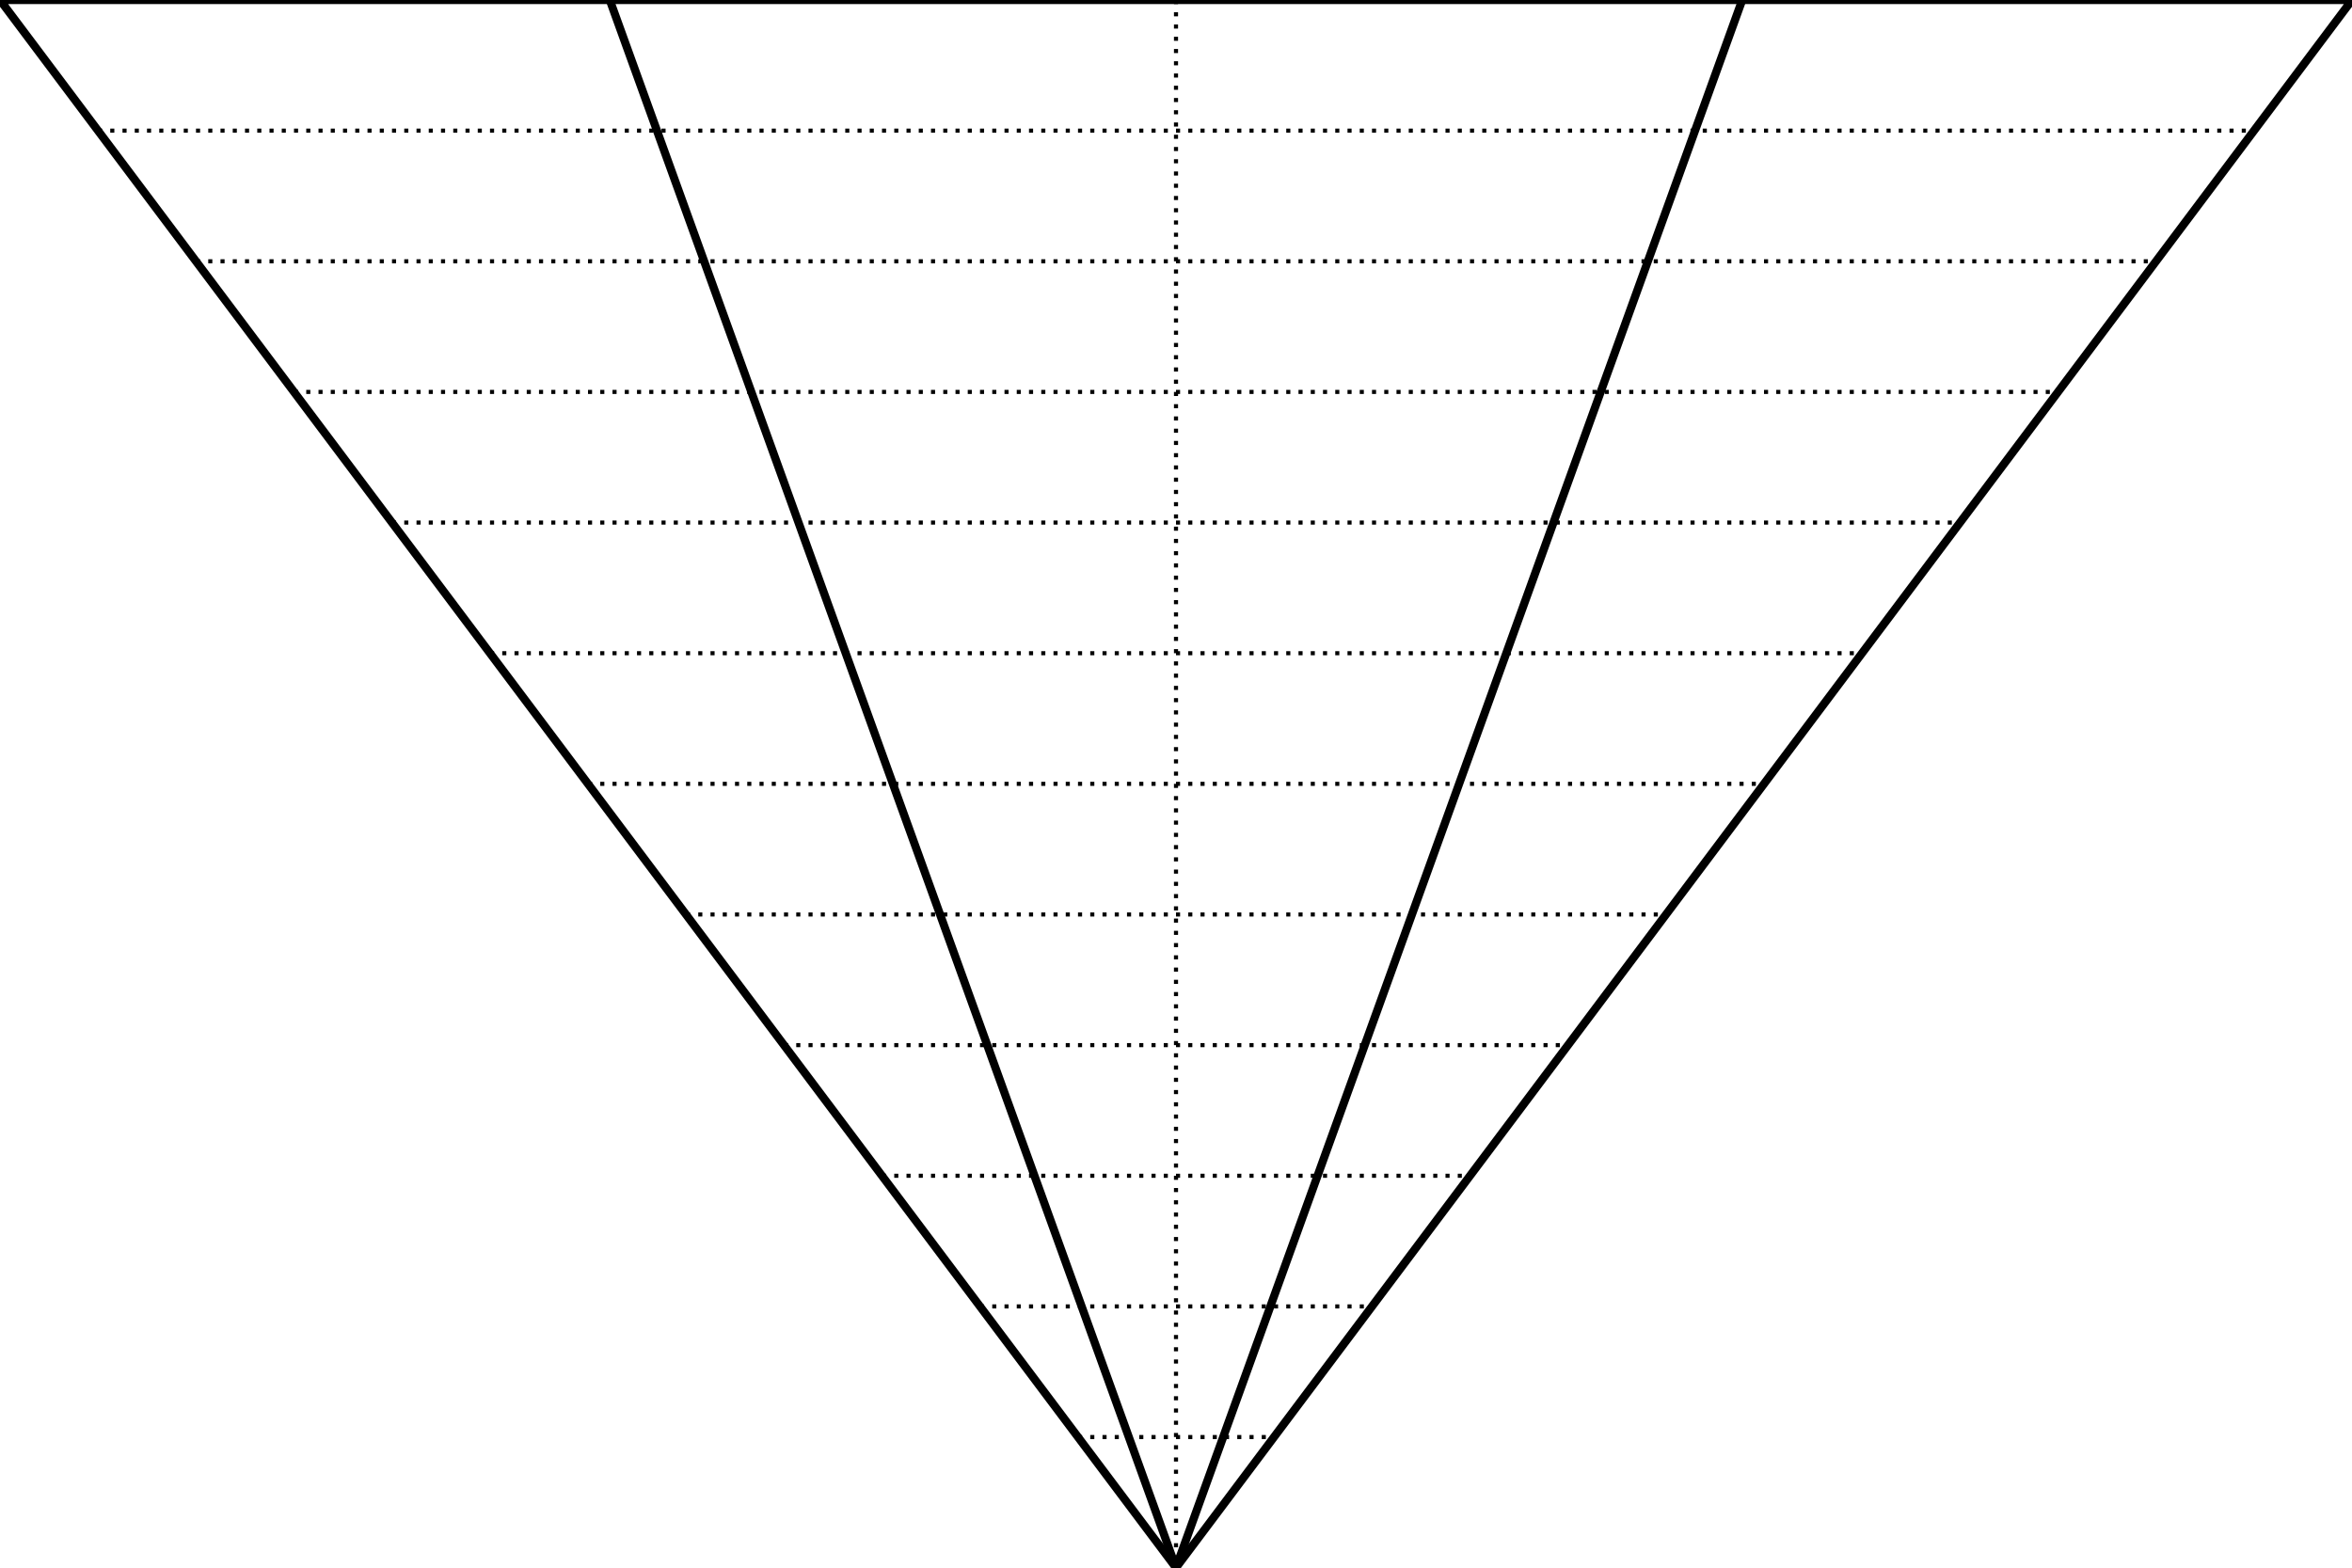
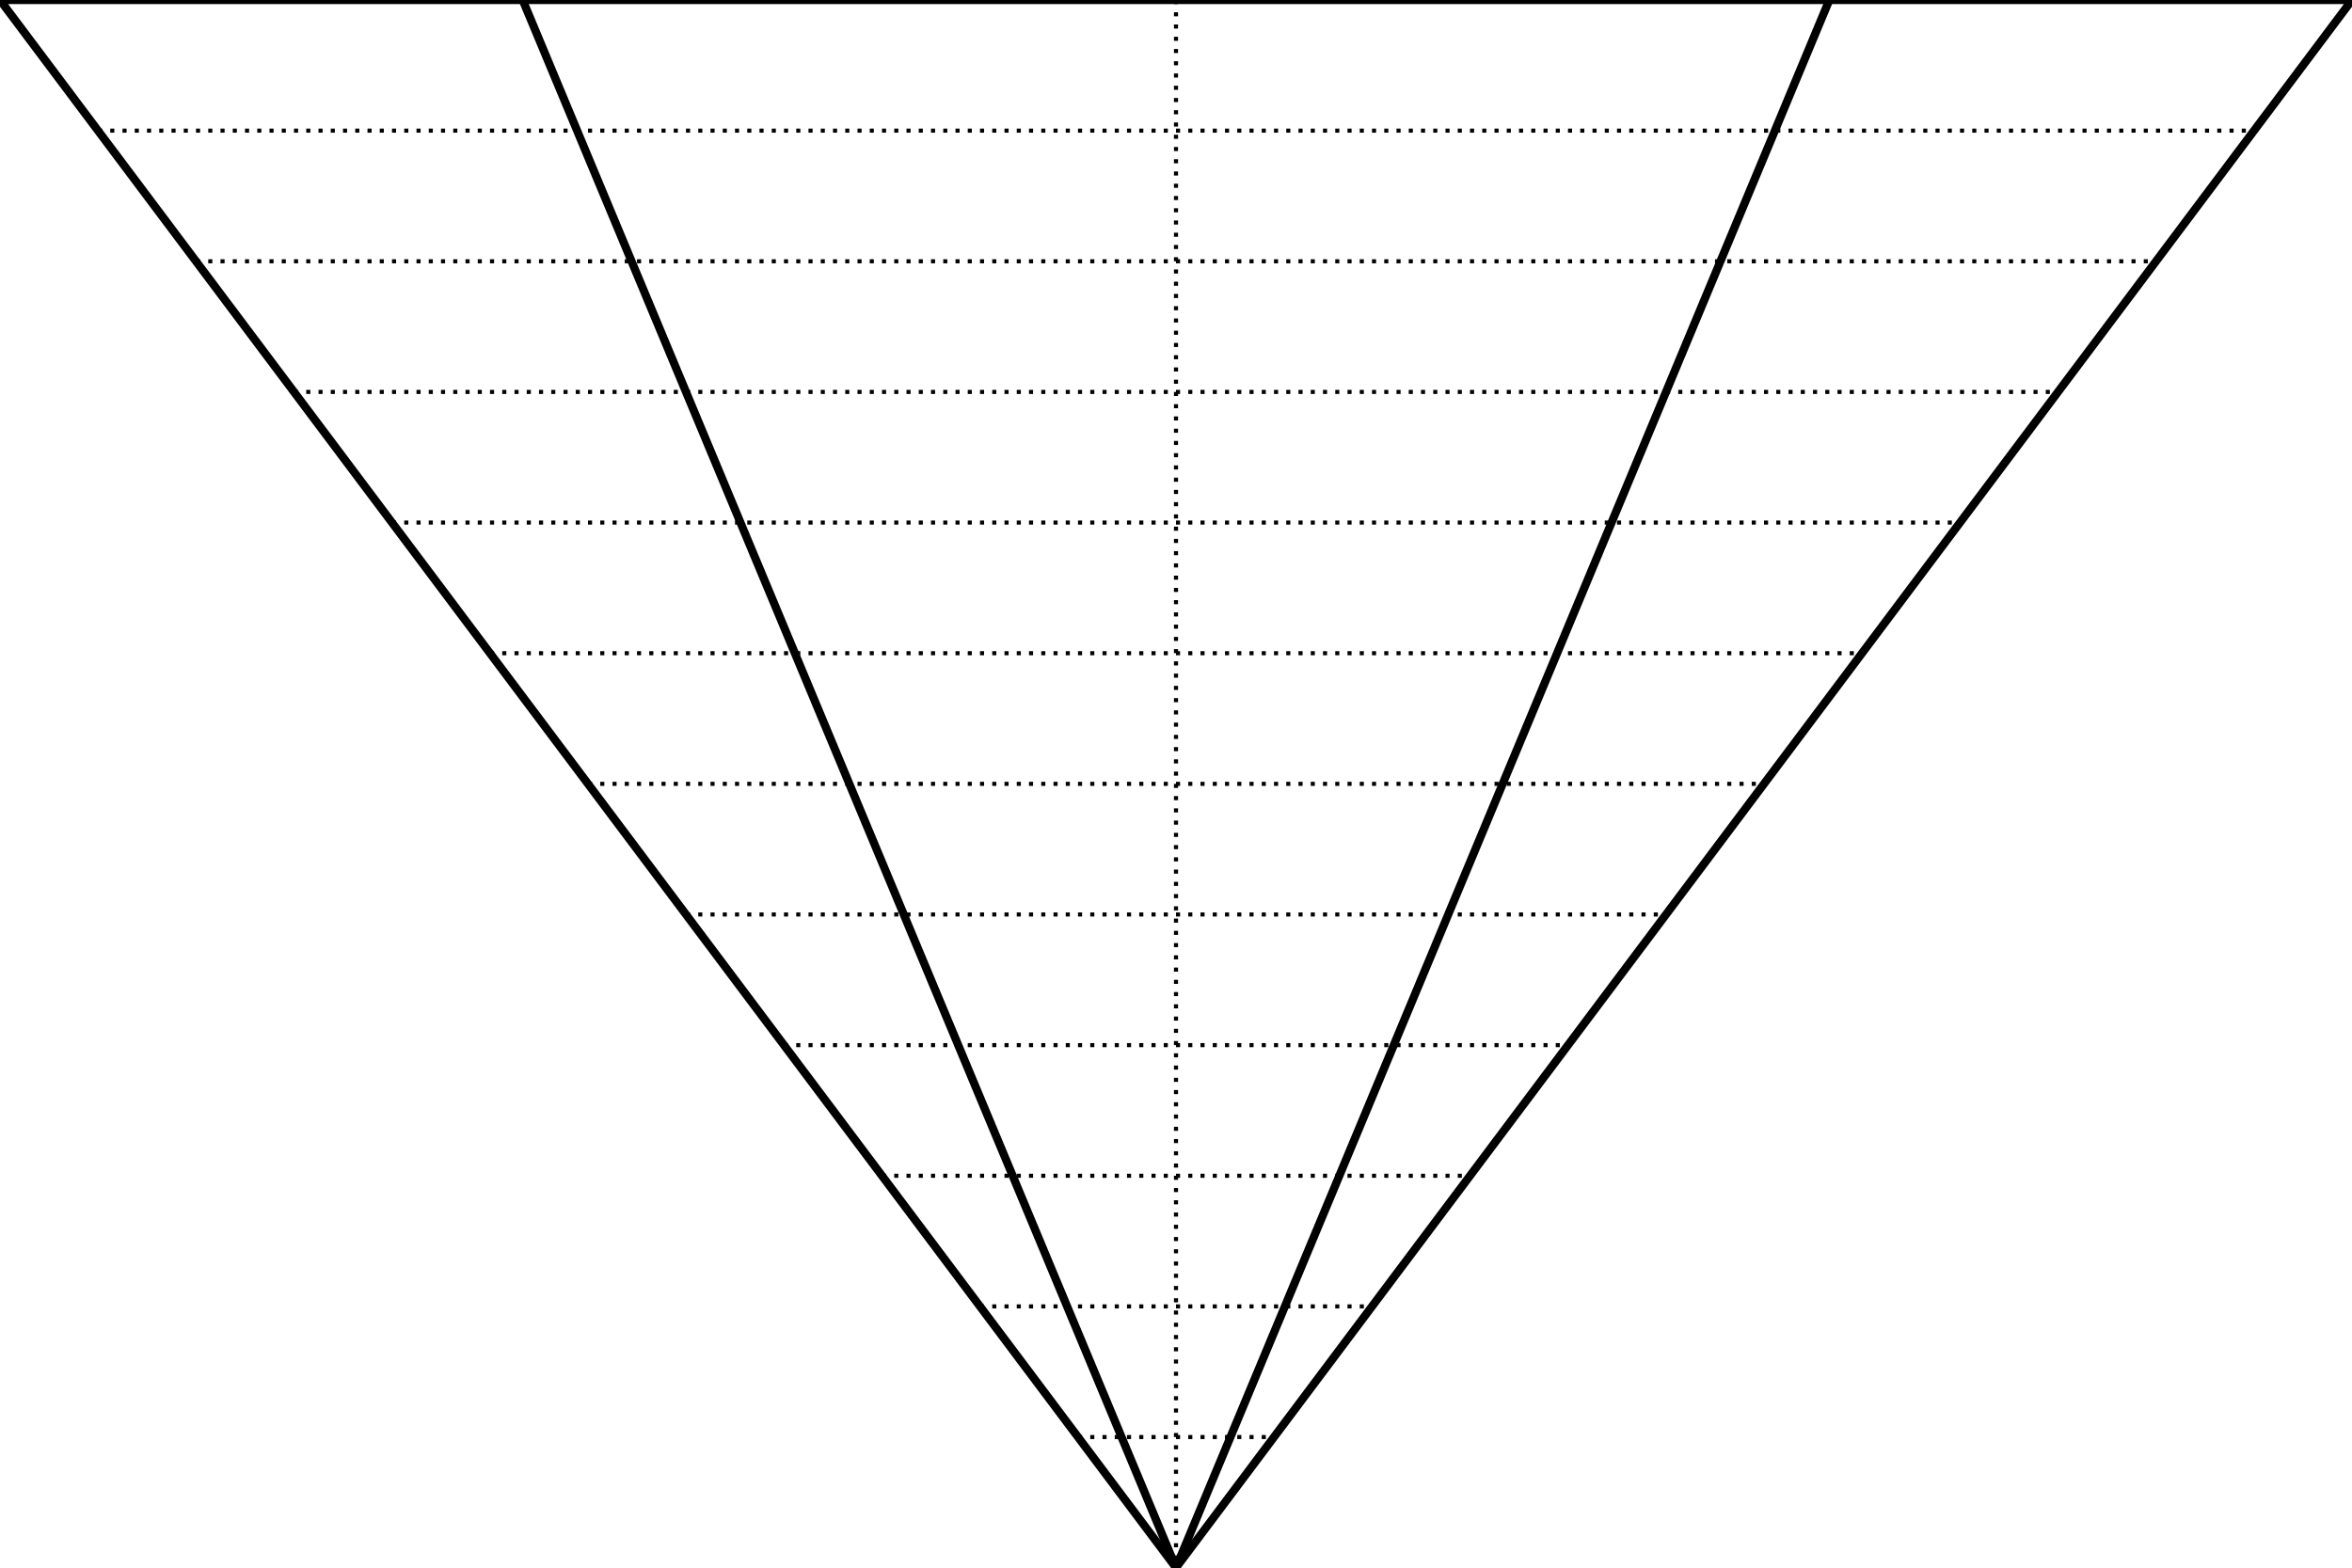
<svg xmlns="http://www.w3.org/2000/svg" width="576" height="384" viewBox="0 0 576 384">
  <style>
    .primary {
        fill: none;
        stroke-width: 2px;
        stroke: #000000;
    }
    .secondary {
        fill: none;
        stroke-width: 1px;
        stroke: #000000;
        stroke-miterlimit: 4;
        stroke-dasharray: 1, 2;
        stroke-dashoffset: 0;
    }
    </style>
  <g id="ruler">
    <polygon class="primary" points="0,0 576,0 288,384" />
-     <line class="primary" x1="149.333" y1="0" x2="288" y2="384" />
-     <line class="primary" x1="426.667" y1="0" x2="288" y2="384" />
+     <line class="primary" x1="128.0" y1="0" x2="288" y2="384" />
+     <line class="primary" x1="448" y1="0" x2="288" y2="384" />
    <line class="secondary" x1="24.0" y1="32.0" x2="552.0" y2="32.0" />
    <line class="secondary" x1="48.0" y1="64.0" x2="528.0" y2="64.0" />
    <line class="secondary" x1="72.0" y1="96.0" x2="504.0" y2="96.0" />
    <line class="secondary" x1="96.0" y1="128.0" x2="480.0" y2="128.0" />
    <line class="secondary" x1="120.0" y1="160.0" x2="456.0" y2="160.0" />
    <line class="secondary" x1="144.0" y1="192.0" x2="432.0" y2="192.0" />
    <line class="secondary" x1="168.0" y1="224.0" x2="408.0" y2="224.0" />
    <line class="secondary" x1="192.0" y1="256.0" x2="384.0" y2="256.0" />
    <line class="secondary" x1="216.0" y1="288.0" x2="360.0" y2="288.0" />
    <line class="secondary" x1="240.0" y1="320.0" x2="336.0" y2="320.0" />
    <line class="secondary" x1="264.0" y1="352.0" x2="312.0" y2="352.0" />
    <line class="secondary" x1="288" y1="0" x2="288" y2="384" />
  </g>
</svg>
